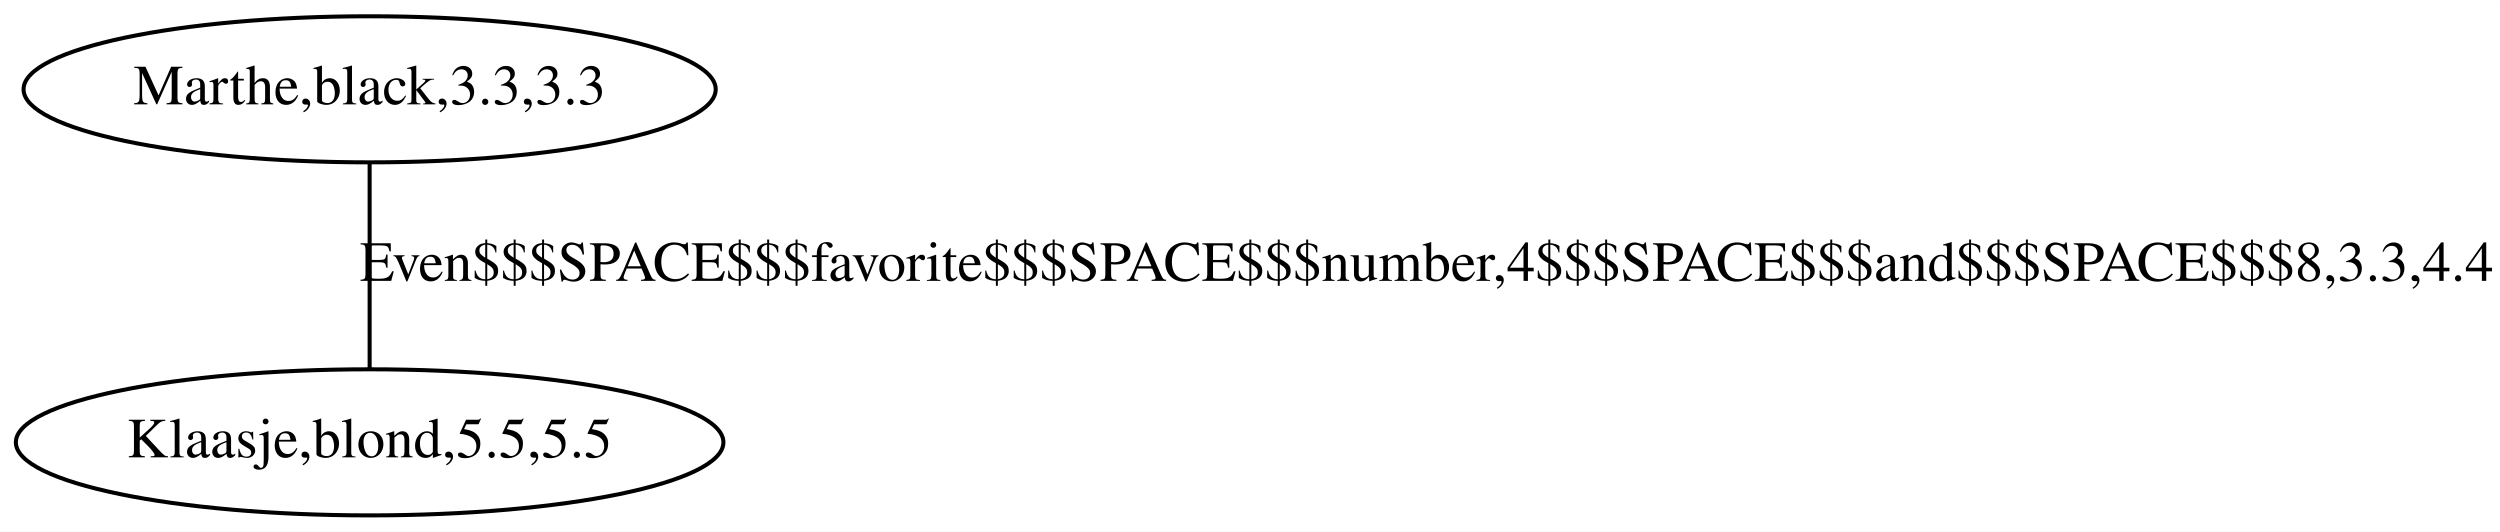
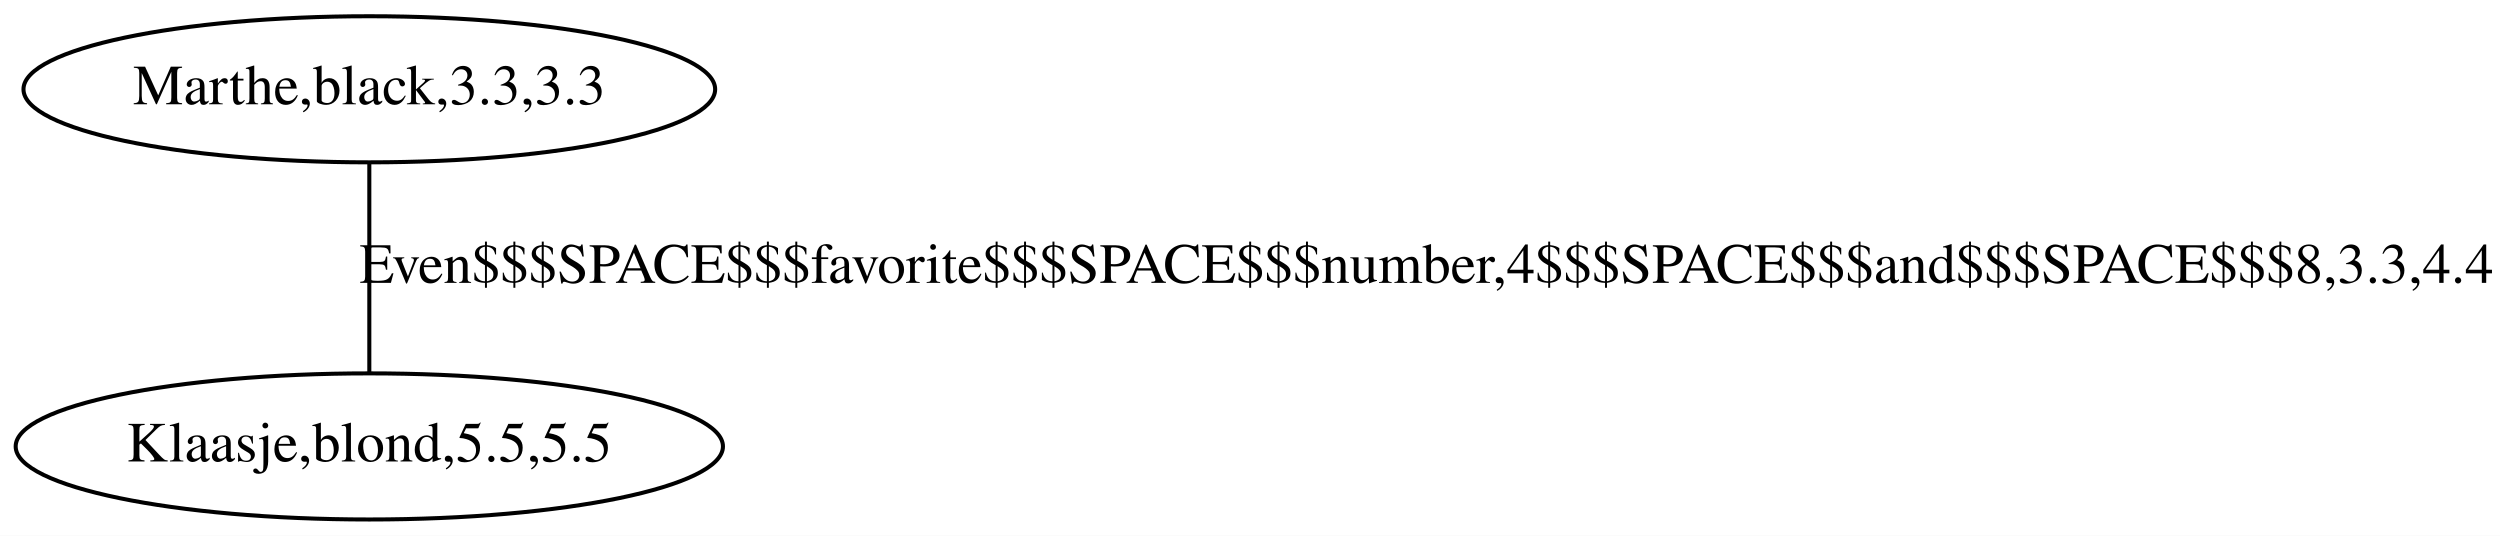
- <svg xmlns="http://www.w3.org/2000/svg" width="616pt" height="131pt" viewBox="0.00 0.00 616.09 131.00">
-   <g id="graph0" class="graph" transform="scale(1 1) rotate(0) translate(4 127)">
-     <polygon fill="white" stroke="none" points="-4,4 -4,-127 612.092,-127 612.092,4 -4,4" />
+ <svg xmlns="http://www.w3.org/2000/svg" width="616pt" height="132pt" viewBox="0.00 0.00 616.00 132.00">
+   <g id="graph0" class="graph" transform="scale(1 1) rotate(0) translate(4 128)">
+     <polygon fill="white" stroke="none" points="-4,4 -4,-128 612,-128 612,4 -4,4" />
    <g id="node1" class="node">
-       <ellipse fill="none" stroke="black" cx="87.092" cy="-18" rx="87.185" ry="18" />
-       <text text-anchor="middle" x="87.092" y="-14.3" font-family="Times,serif" font-size="14.00">Klaasje,blond,5.5,5.5</text>
+       <ellipse fill="none" stroke="black" cx="87" cy="-18" rx="87.138" ry="18" />
+       <text text-anchor="middle" x="87" y="-14.3" font-family="Times,serif" font-size="14.00">Klaasje,blond,5.5,5.5</text>
    </g>
    <g id="node2" class="node">
-       <ellipse fill="none" stroke="black" cx="87.092" cy="-105" rx="85.285" ry="18" />
-       <text text-anchor="middle" x="87.092" y="-101.3" font-family="Times,serif" font-size="14.00">Marthe,black,3.3,3.3</text>
+       <ellipse fill="none" stroke="black" cx="87" cy="-106" rx="85.214" ry="18" />
+       <text text-anchor="middle" x="87" y="-102.3" font-family="Times,serif" font-size="14.00">Marthe,black,3.3,3.3</text>
    </g>
    <g id="edge1" class="edge">
-       <path fill="none" stroke="black" d="M87.092,-86.799C87.092,-72.052 87.092,-50.915 87.092,-36.175" />
-       <text text-anchor="middle" x="347.592" y="-57.8" font-family="Times,serif" font-size="14.00">Even$$$SPACE$$$favorite$$$SPACE$$$number,4$$$SPACE$$$and$$$SPACE$$$8,3.3,4.4</text>
+       <path fill="none" stroke="black" d="M87,-87.597C87,-72.578 87,-51.009 87,-36.084" />
+       <text text-anchor="middle" x="347.5" y="-58.3" font-family="Times,serif" font-size="14.00">Even$$$SPACE$$$favorite$$$SPACE$$$number,4$$$SPACE$$$and$$$SPACE$$$8,3.3,4.4</text>
    </g>
  </g>
</svg>
